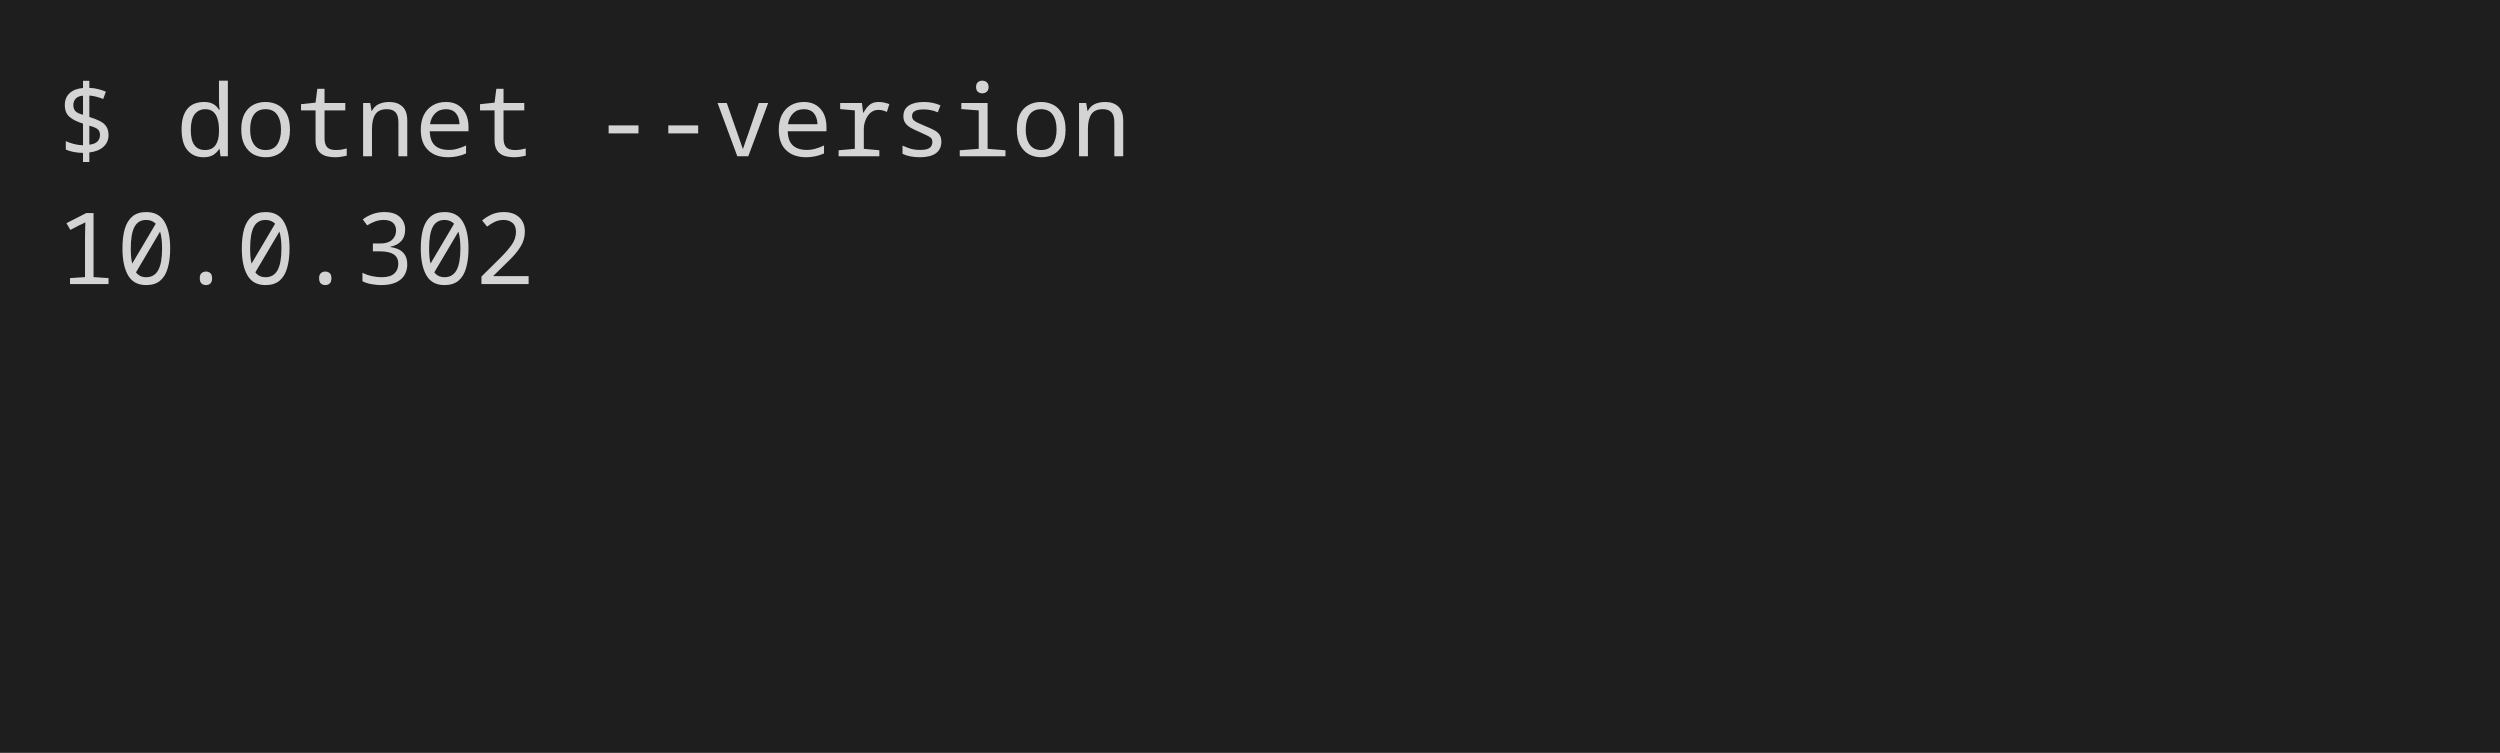
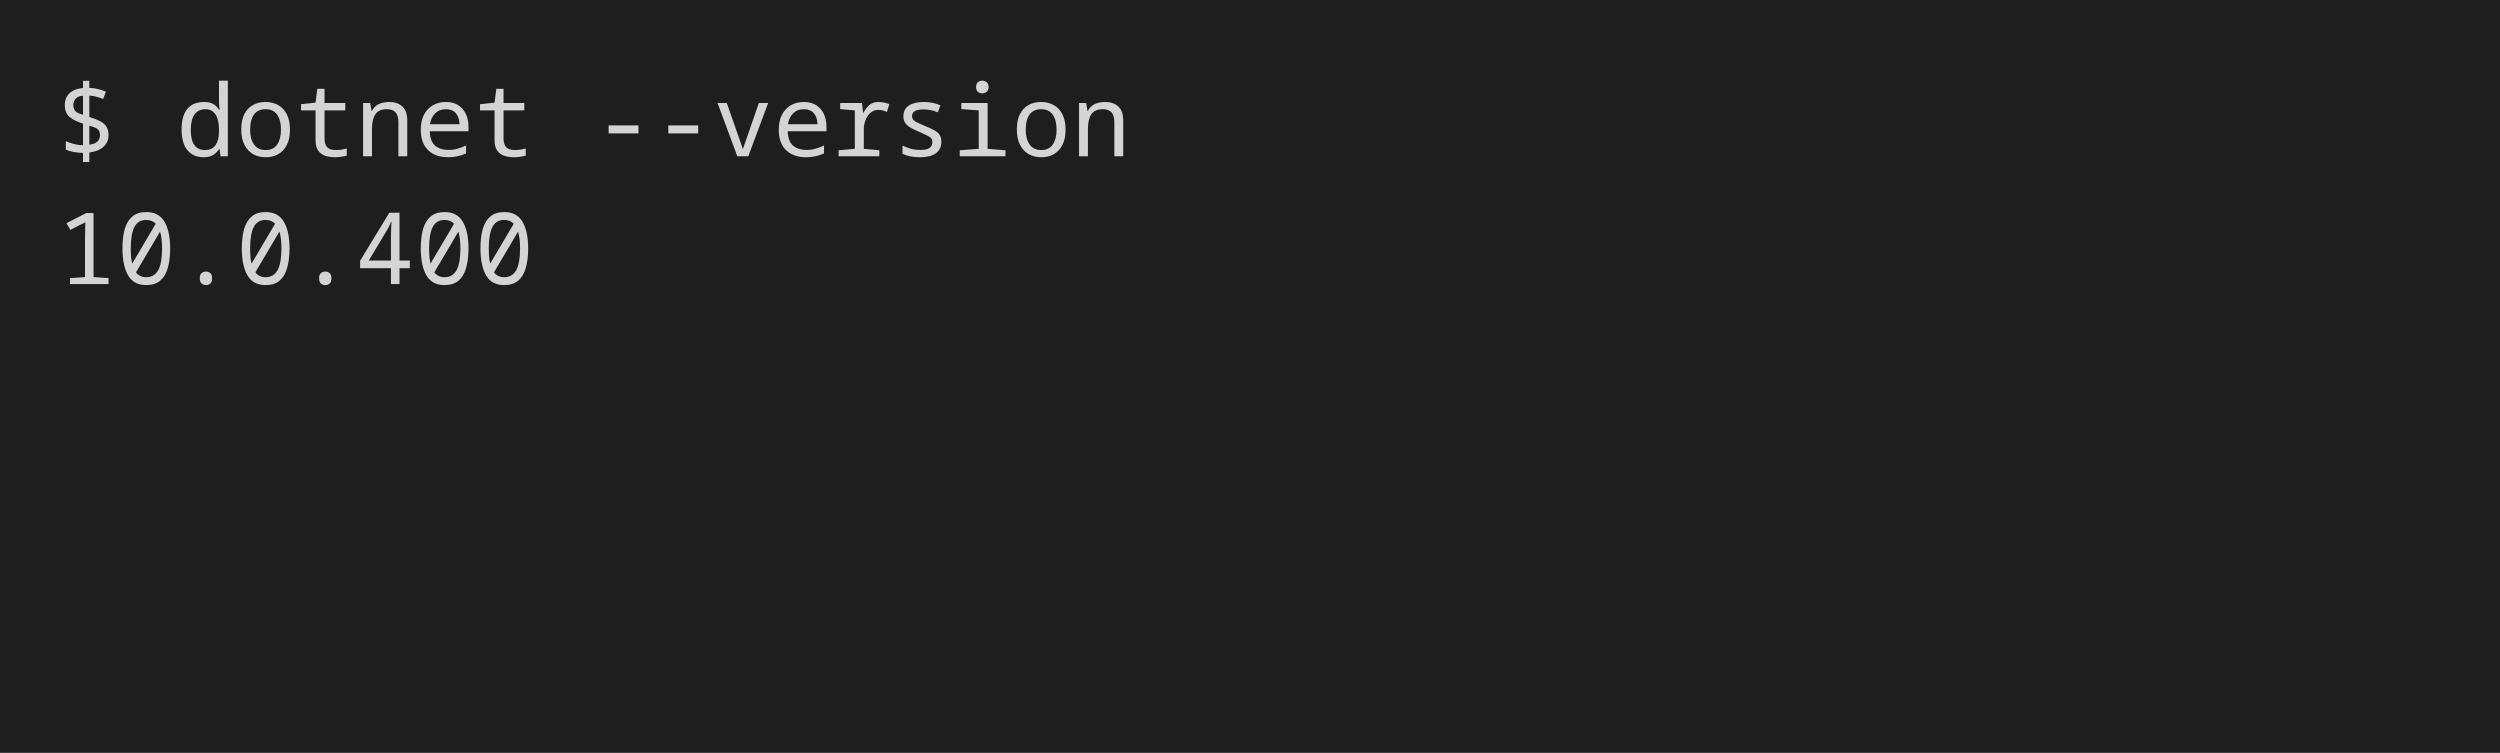
<svg xmlns="http://www.w3.org/2000/svg" width="352" height="106" viewBox="0 0 352 106" role="img" aria-label="console2svg output">
  <style>
.crt {
-   font-family: ui-monospace,"JetBrains Mono","Cascadia Mono","Segoe UI Mono","Noto Sans Mono","SFMono-Regular",Menlo,Consolas,monospace;
+   font-family: "JetBrains Mono","Cascadia Mono","Segoe UI Mono","Noto Sans Mono","SFMono-Regular",Menlo,Consolas,"DejaVu Sans Mono","Liberation Mono",monospace;
  font-size: 14px;
}
+ .blink { animation: blink 1s step-start infinite; }
+ @keyframes blink { 50% { visibility: hidden; } }
text {
  dominant-baseline: alphabetic;
}
.bg {
  shape-rendering: crispEdges;
}
</style>
  <rect x="0" y="0" width="352" height="106" fill="#1e1e1e" />
  <rect x="8" y="8" width="336" height="18" fill="#1e1e1e" />
  <text class="crt" x="8" y="22" fill="#d4d4d4">$ dotnet --version</text>
  <g transform="translate(8 26)">
    <rect width="336" height="72" fill="#1e1e1e" />
-     <text class="crt" x="0" y="14" fill="#d4d4d4" textLength="67.2" lengthAdjust="spacing">10.0.302</text>
+     <text class="crt" x="0" y="14" fill="#d4d4d4" textLength="67.2" lengthAdjust="spacing">10.0.400</text>
  </g>
</svg>
